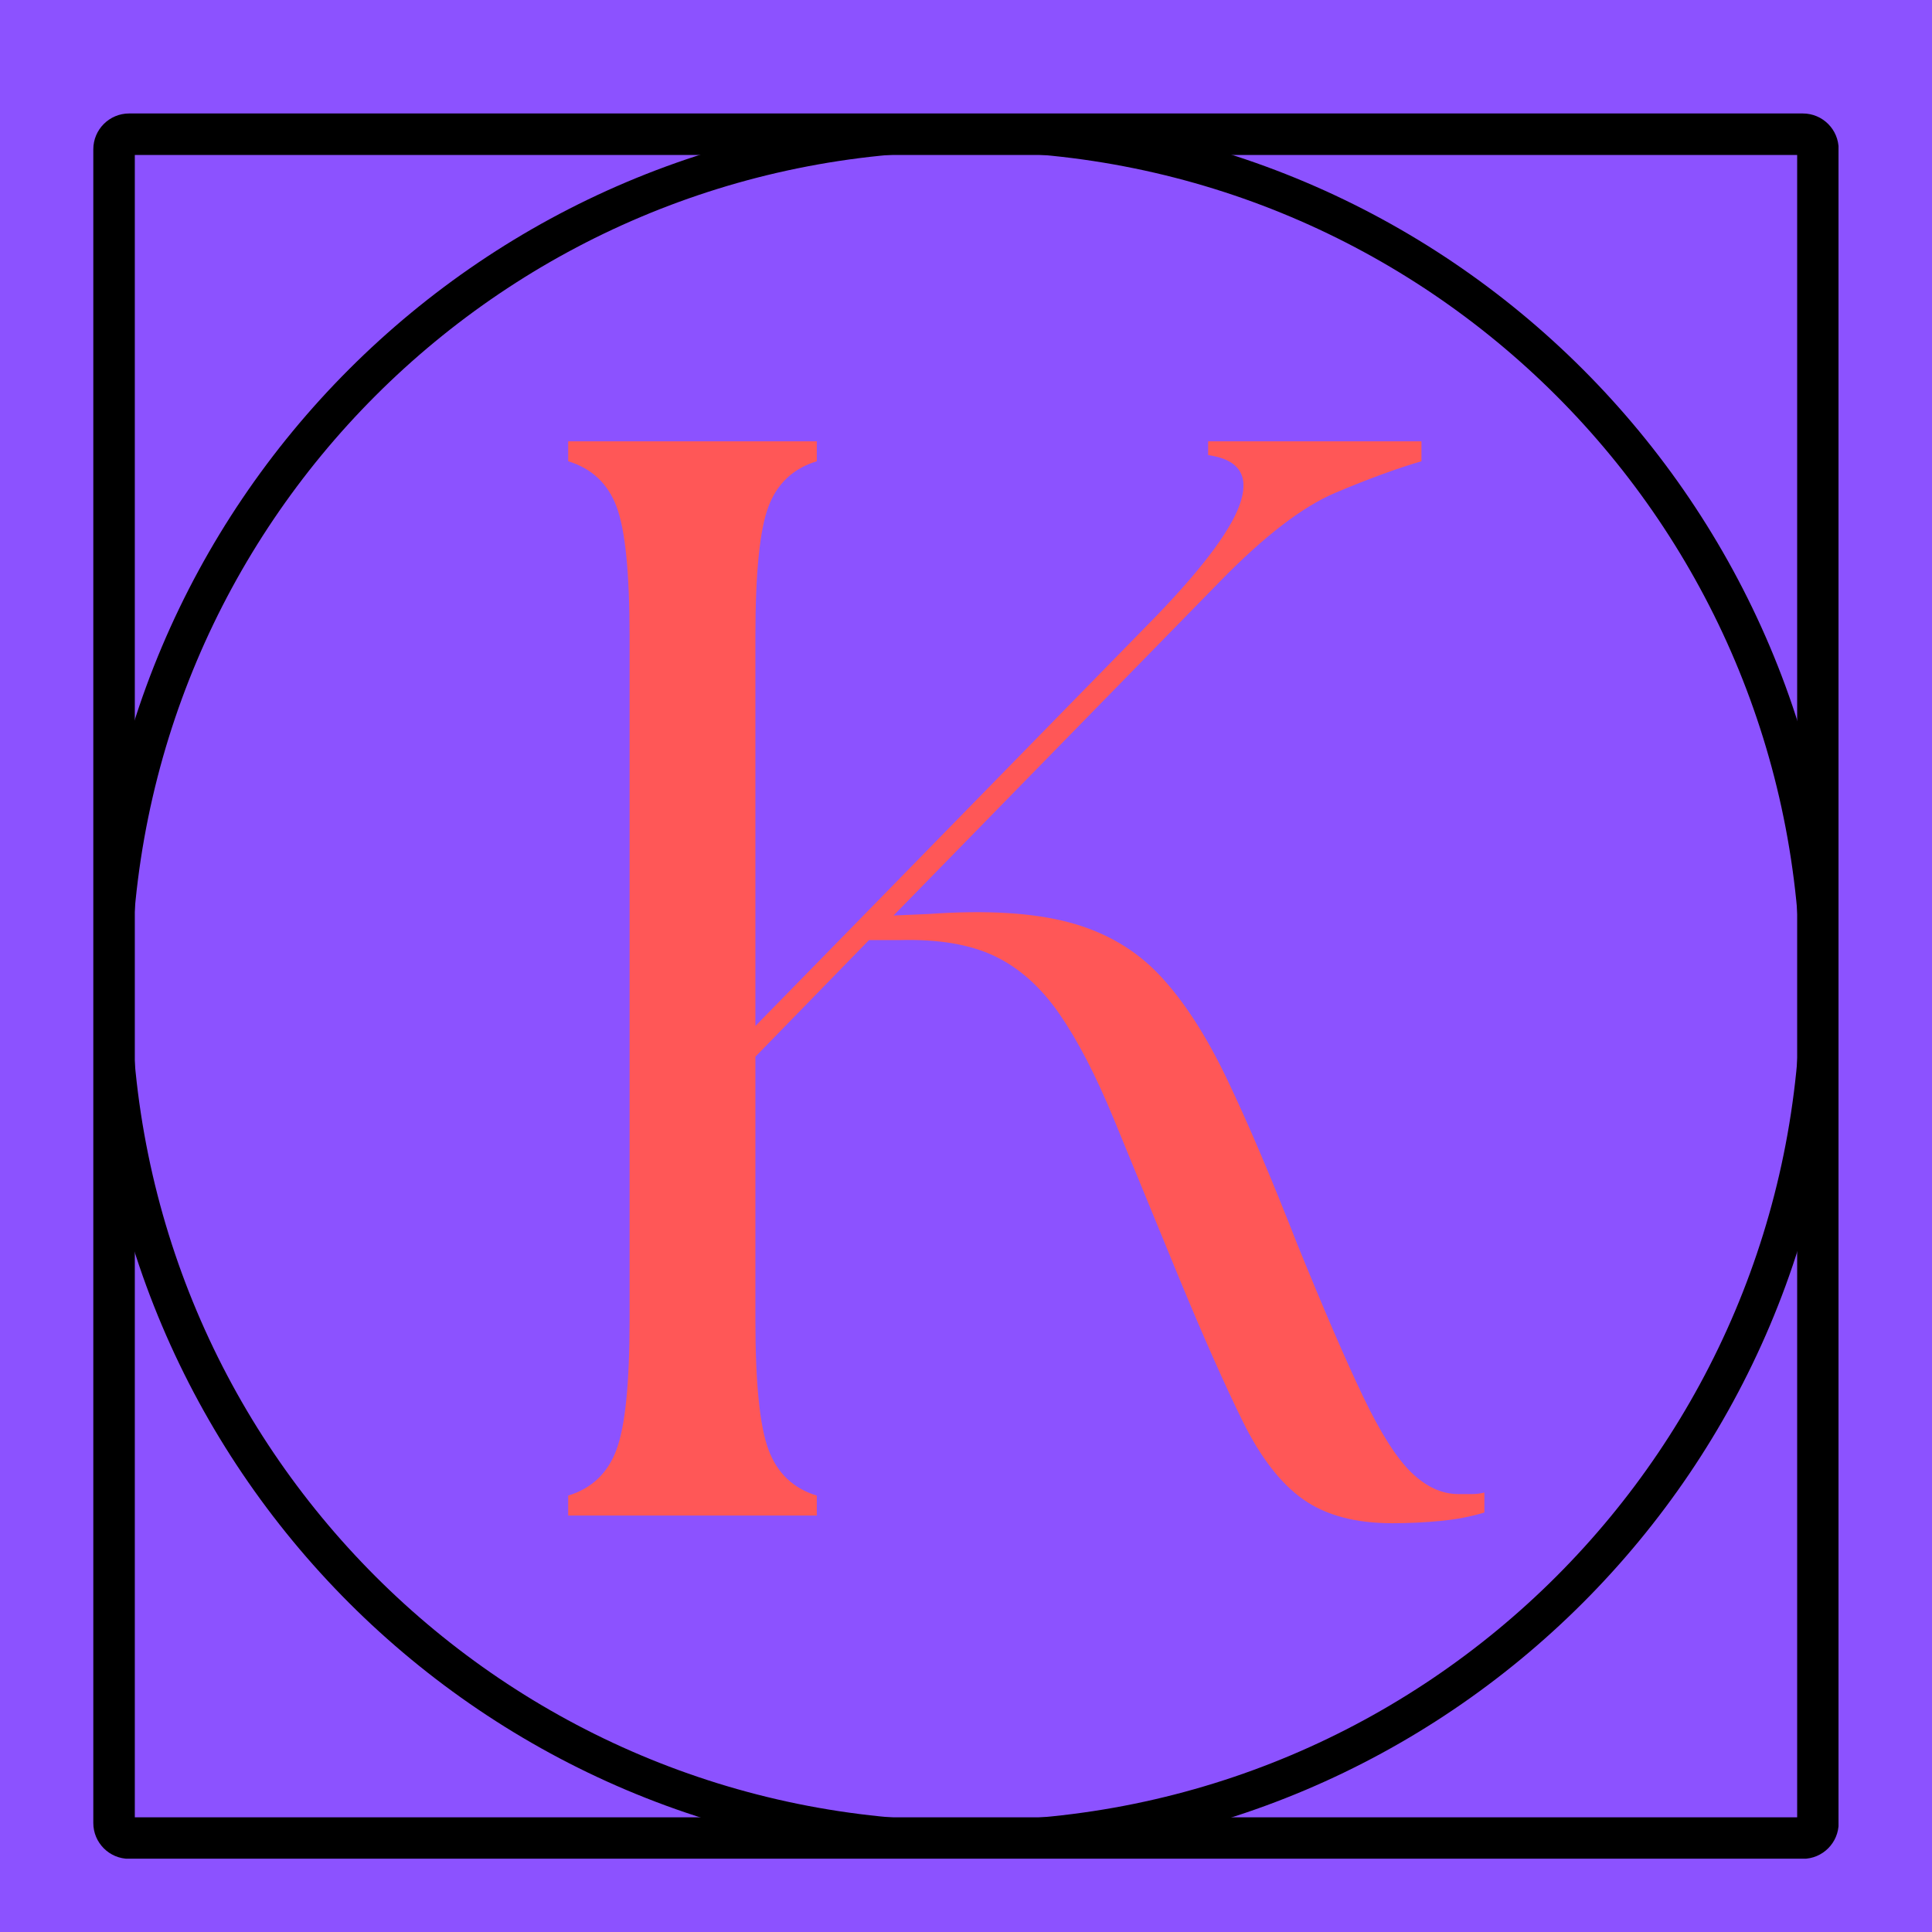
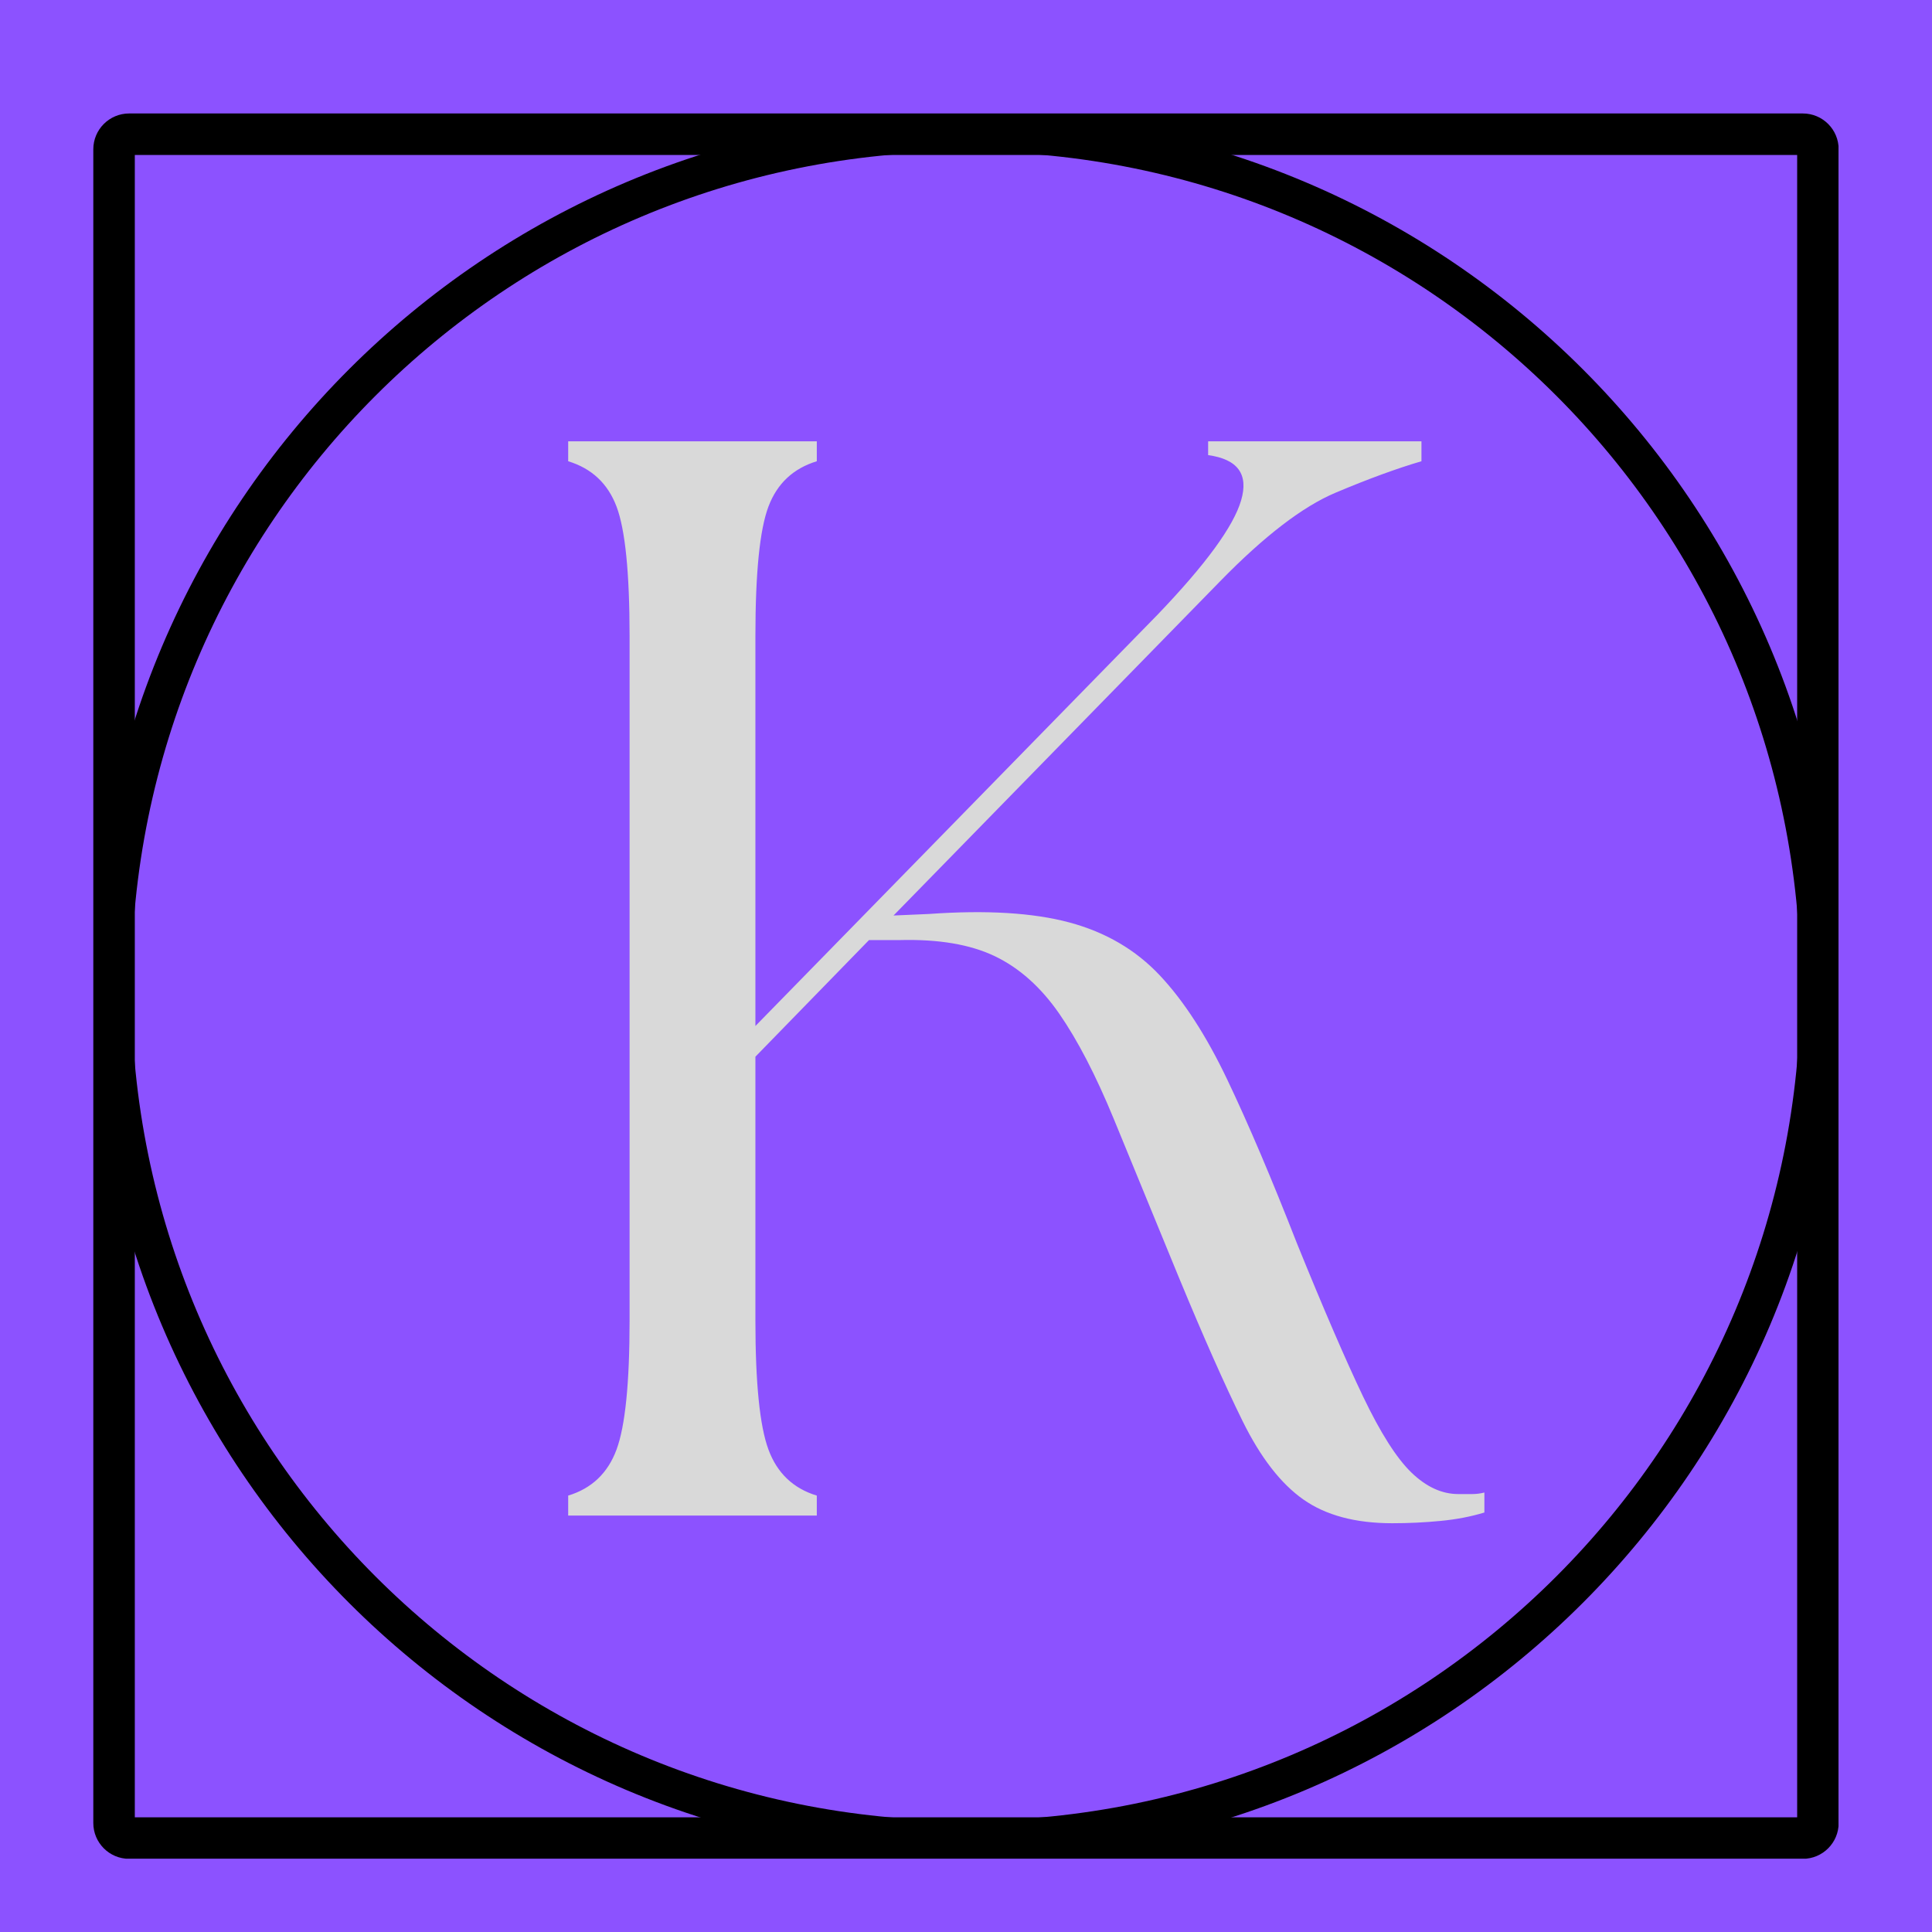
<svg xmlns="http://www.w3.org/2000/svg" width="1024" zoomAndPan="magnify" viewBox="0 0 768 768" height="1024" preserveAspectRatio="xMidYMid meet" version="1.0">
  <defs>
    <g />
-     <clipPath id="725c1fd48a">
+     <clipPath id="d145bba75f">
      <path d="M 37.84 46 L 730.09 46 L 730.09 738.105 L 37.84 738.105 Z M 37.84 46 " clip-rule="nonzero" />
    </clipPath>
-     <clipPath id="cf8615f188">
+     <clipPath id="e68c34fa83">
      <path d="M 37.09 59.355 L 37.09 724.672 C 37.09 732.543 43.469 738.922 51.34 738.922 L 716.66 738.922 C 724.531 738.922 730.91 732.543 730.91 724.672 L 730.91 59.355 C 730.91 51.484 724.531 45.105 716.66 45.105 L 51.34 45.105 C 43.469 45.105 37.09 51.484 37.09 59.355 Z M 37.09 59.355 " clip-rule="nonzero" />
    </clipPath>
-     <clipPath id="d32d548119">
+     <clipPath id="c45aeb23c6">
      <path d="M 52.242 46.004 L 715.758 46.004 C 723.629 46.004 730.008 52.383 730.008 60.254 L 730.008 723.773 C 730.008 731.645 723.629 738.023 715.758 738.023 L 52.242 738.023 C 44.371 738.023 37.992 731.645 37.992 723.773 L 37.992 60.254 C 37.992 52.383 44.371 46.004 52.242 46.004 Z M 52.242 46.004 " clip-rule="nonzero" />
    </clipPath>
-     <clipPath id="77b9976449">
+     <clipPath id="1147c3a3e0">
      <path d="M 37.09 45.105 L 730.84 45.105 L 730.84 738.855 L 37.09 738.855 Z M 37.09 45.105 " clip-rule="nonzero" />
    </clipPath>
-     <clipPath id="f9ba5f3482">
+     <clipPath id="4040847d11">
      <path d="M 37.09 59.355 L 37.09 724.672 C 37.09 732.543 43.469 738.922 51.34 738.922 L 716.66 738.922 C 724.531 738.922 730.91 732.543 730.91 724.672 L 730.91 59.355 C 730.91 51.484 724.531 45.105 716.66 45.105 L 51.34 45.105 C 43.469 45.105 37.09 51.484 37.09 59.355 Z M 37.09 59.355 " clip-rule="nonzero" />
    </clipPath>
-     <clipPath id="b4b38d35da">
+     <clipPath id="2be80ebf5e">
      <path d="M 37.09 59.355 L 37.09 724.664 C 37.09 732.531 43.469 738.914 51.34 738.914 L 716.648 738.914 C 724.52 738.914 730.898 732.531 730.898 724.664 L 730.898 59.355 C 730.898 51.484 724.52 45.105 716.648 45.105 L 51.34 45.105 C 43.469 45.105 37.09 51.484 37.09 59.355 Z M 37.09 59.355 " clip-rule="nonzero" />
    </clipPath>
  </defs>
  <rect x="-76.8" width="921.6" fill="#ffffff" y="-76.8" height="921.6" fill-opacity="1" />
  <rect x="-76.8" width="921.6" fill="#8c52ff" y="-76.8" height="921.6" fill-opacity="1" />
-   <g clip-path="url(#725c1fd48a)">
-     <g clip-path="url(#cf8615f188)">
-       <g clip-path="url(#d32d548119)">
+   <g clip-path="url(#d145bba75f)">
+     <g clip-path="url(#e68c34fa83)">
+       <g clip-path="url(#c45aeb23c6)">
        <path fill="#000000" d="M 383.965 45.105 C 192.582 45.105 37.09 200.594 37.09 391.98 C 37.09 583.363 192.582 738.855 383.965 738.855 C 575.352 738.855 730.84 583.363 730.84 391.98 C 730.84 200.594 575.352 45.105 383.965 45.105 Z M 383.965 60.188 C 567.402 60.188 715.758 208.543 715.758 391.98 C 715.758 575.414 567.402 723.773 383.965 723.773 C 200.527 723.773 52.172 575.414 52.172 391.98 C 52.172 208.543 200.527 60.188 383.965 60.188 Z M 383.965 60.188 " fill-opacity="1" fill-rule="nonzero" />
      </g>
    </g>
  </g>
-   <g clip-path="url(#77b9976449)">
-     <g clip-path="url(#f9ba5f3482)">
-       <g clip-path="url(#b4b38d35da)">
+   <g clip-path="url(#1147c3a3e0)">
+     <g clip-path="url(#4040847d11)">
+       <g clip-path="url(#2be80ebf5e)">
        <path stroke-linecap="butt" transform="matrix(0.75, 0, 0, 0.75, 37.09047, 45.10422)" fill="none" stroke-linejoin="miter" d="M -0.001 19.002 L -0.001 906.08 C -0.001 916.569 8.504 925.08 18.999 925.08 L 906.077 925.08 C 916.572 925.08 925.077 916.569 925.077 906.08 L 925.077 19.002 C 925.077 8.507 916.572 0.002 906.077 0.002 L 18.999 0.002 C 8.504 0.002 -0.001 8.507 -0.001 19.002 Z M -0.001 19.002 " stroke="#000000" stroke-width="44" stroke-opacity="1" stroke-miterlimit="4" />
      </g>
    </g>
  </g>
-   <g fill="#ff5757" fill-opacity="1">
+   <g fill="#d9d9d9" fill-opacity="1">
    <g transform="translate(194.7541, 602.4615)">
      <g>
        <path d="M 31.109 0 L 31.109 -7.938 C 40.461 -10.781 46.867 -16.879 50.328 -26.234 C 53.785 -35.586 55.516 -52.664 55.516 -77.469 L 55.516 -349.562 C 55.516 -374.77 53.785 -391.945 50.328 -401.094 C 46.867 -410.25 40.461 -416.254 31.109 -419.109 L 31.109 -427.031 L 129.938 -427.031 L 129.938 -419.109 C 120.582 -416.254 114.176 -410.25 110.719 -401.094 C 107.258 -391.945 105.531 -374.77 105.531 -349.562 L 105.531 -194.609 L 265.375 -358.094 C 284.488 -378.02 295.566 -393.172 298.609 -403.547 C 301.66 -413.922 297.289 -419.922 285.5 -421.547 L 285.5 -427.031 L 370.297 -427.031 L 370.297 -419.109 C 360.535 -416.254 349.145 -412.082 336.125 -406.594 C 323.113 -401.102 307.863 -389.41 290.375 -371.516 L 160.438 -238.531 L 174.469 -239.141 C 197.25 -240.766 215.859 -239.645 230.297 -235.781 C 244.734 -231.914 256.727 -224.898 266.281 -214.734 C 275.844 -204.566 284.789 -190.738 293.125 -173.25 C 301.469 -155.758 310.723 -134.004 320.891 -107.984 C 331.461 -81.953 340.203 -61.719 347.109 -47.281 C 354.023 -32.844 360.43 -22.773 366.328 -17.078 C 372.223 -11.391 378.426 -8.547 384.938 -8.547 C 386.969 -8.547 388.797 -8.547 390.422 -8.547 C 392.055 -8.547 393.688 -8.75 395.312 -9.156 L 395.312 -1.219 C 390.02 0.406 384.223 1.52 377.922 2.125 C 371.617 2.738 365.211 3.047 358.703 3.047 C 344.066 3.047 332.273 -0.102 323.328 -6.406 C 314.379 -12.707 306.344 -23.078 299.219 -37.516 C 292.102 -51.953 283.664 -70.969 273.906 -94.562 C 263.738 -119.363 255.098 -140.406 247.984 -157.688 C 240.867 -174.977 233.648 -188.91 226.328 -199.484 C 219.004 -210.055 210.461 -217.68 200.703 -222.359 C 190.941 -227.035 178.332 -229.172 162.875 -228.766 L 150.688 -228.766 L 105.531 -182.406 L 105.531 -77.469 C 105.531 -52.664 107.258 -35.586 110.719 -26.234 C 114.176 -16.879 120.582 -10.781 129.938 -7.938 L 129.938 0 Z M 31.109 0 " />
      </g>
    </g>
  </g>
</svg>
